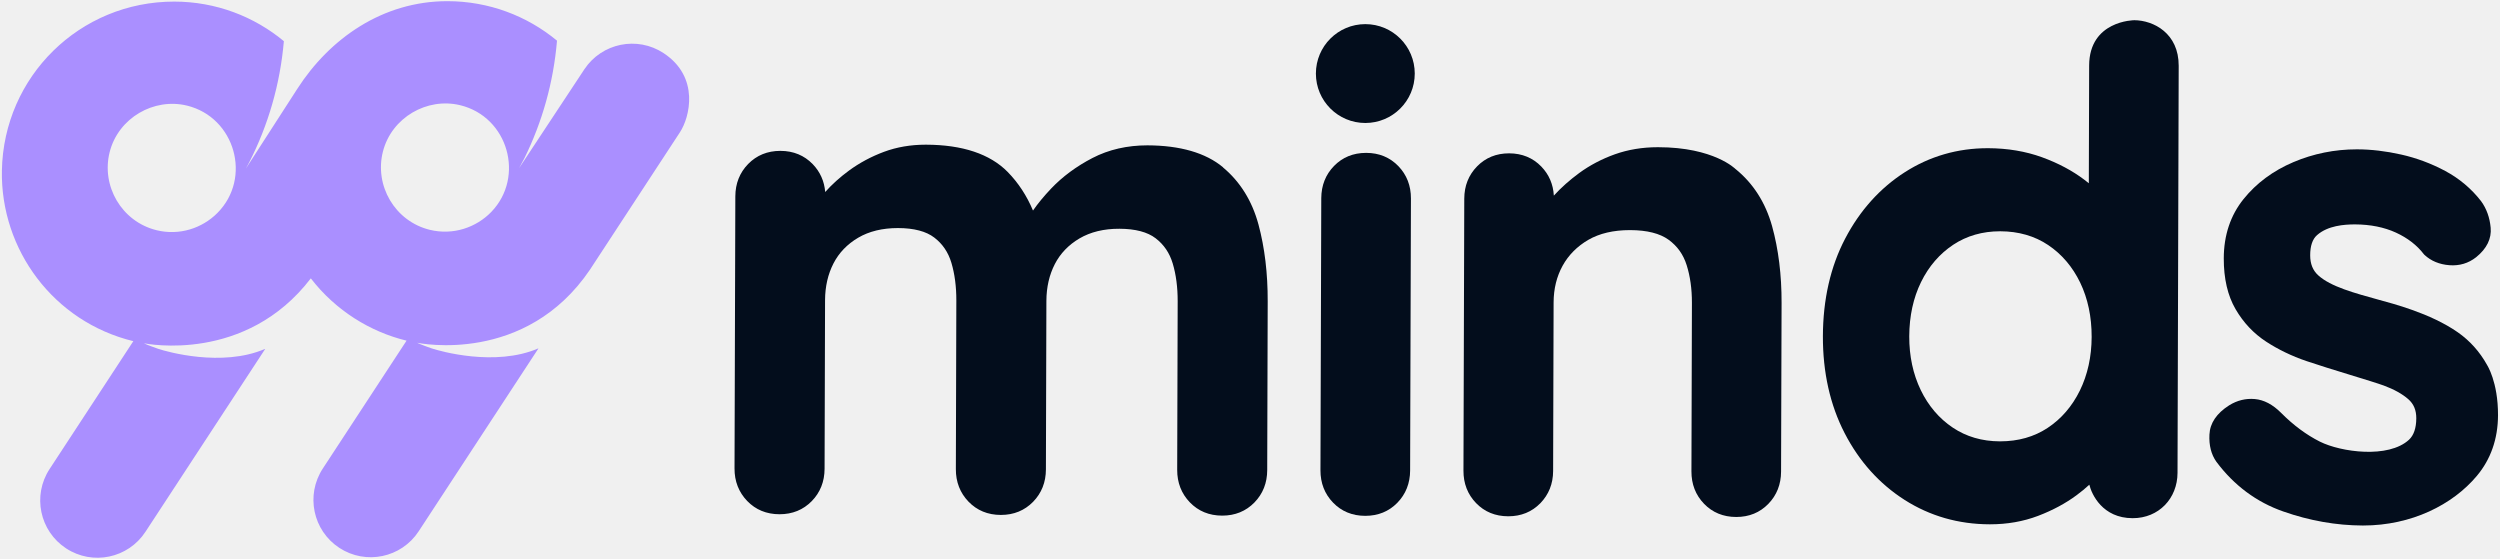
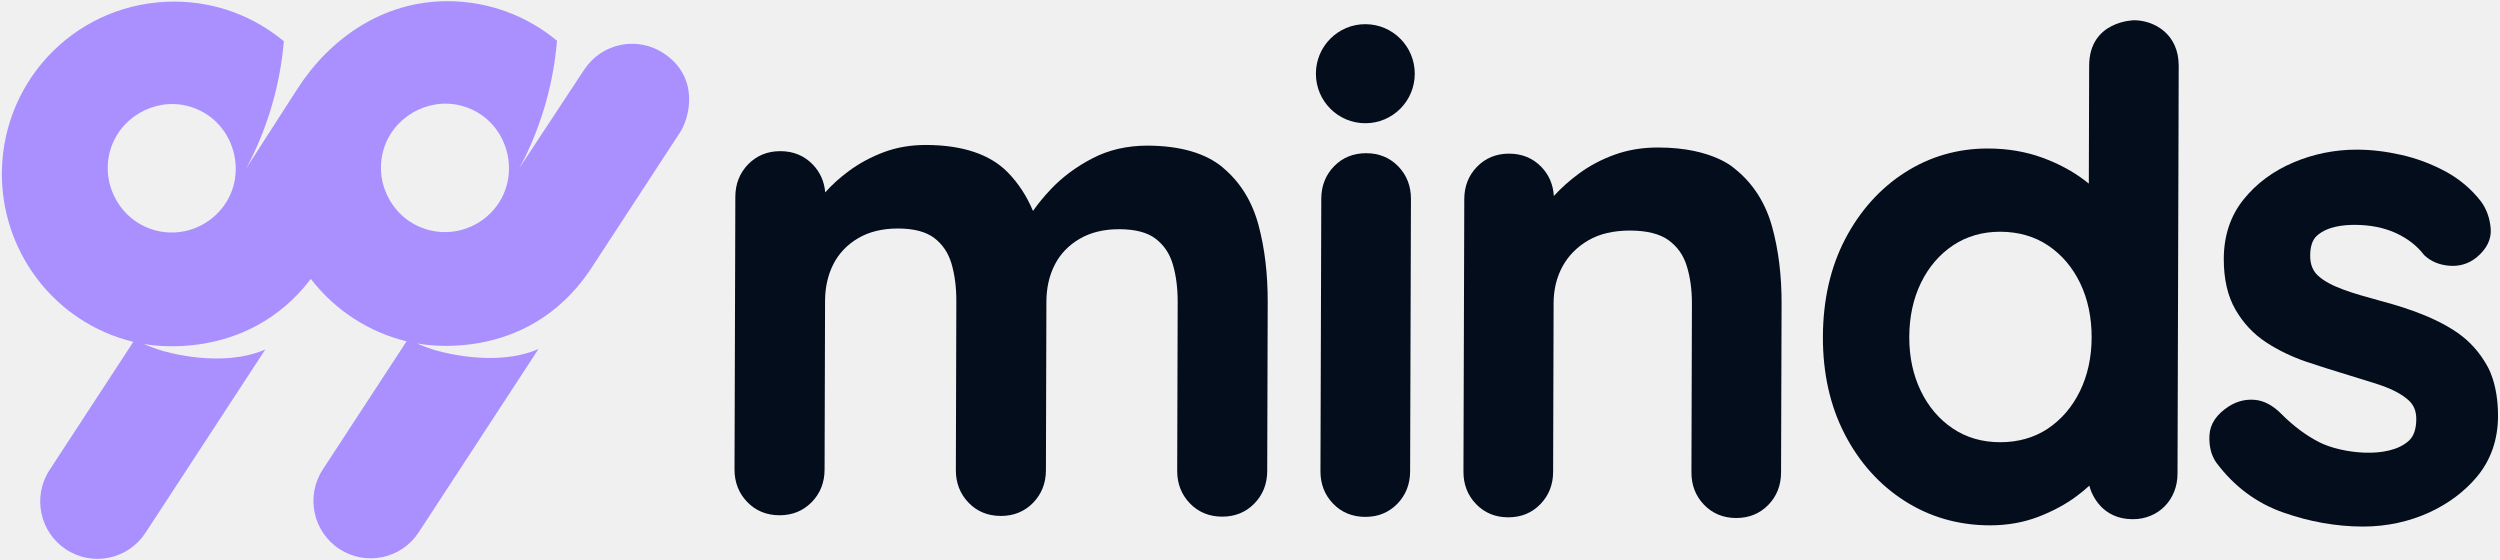
- <svg xmlns="http://www.w3.org/2000/svg" width="832" height="186" viewBox="0 0 832 186" fill="none">
-   <path d="M220.8 17.65C212.04 11.92 200.32 14.33 194.51 23.01L172.74 55.97C173.36 54.87 173.96 53.76 174.53 52.64C180.42 40.67 184.2 27.47 185.37 13.53C175.46 5.33 162.74 0.39 148.87 0.39C127.41 0.39 109.69 12.78 98.88 29.66C95.7 34.62 83.95 52.8 82.07 55.72C81.95 55.91 81.87 56.03 81.83 56.08C82.22 55.38 82.6 54.67 82.97 53.97C89.22 41.7 93.23 28.1 94.47 13.7C84.57 5.49 71.85 0.54 57.99 0.53C26.59 0.51 1.19 25.42 0.63 56.8C0.16 83.05 17.8 107.09 44.37 113.54L16.5 156.1C10.73 164.91 13.19 176.73 22 182.5C30.81 188.27 42.63 185.81 48.4 176.99L88.25 116.14H88.15C73.83 122.28 55.52 117.03 52.8 116.14C52.16 115.93 49 114.81 47.97 114.28C47.95 114.28 47.94 114.26 47.92 114.25C48.84 114.42 81.78 120.93 103.44 92.64C111.76 103.41 123.28 110.46 135.3 113.37L107.43 155.93C101.66 164.74 104.12 176.56 112.93 182.33C121.74 188.09 133.56 185.64 139.33 176.82L179.18 115.97H179.08C164.76 122.11 146.45 116.86 143.73 115.97C143.09 115.76 139.93 114.63 138.9 114.11C138.88 114.11 138.87 114.09 138.85 114.08C139.72 114.24 174.93 121.39 196.35 89.73L226.29 44.01C229.48 39.17 233.04 25.68 220.8 17.65ZM72.32 70.91C67.29 75.95 59.71 78.49 52.09 76.61C40.44 73.74 33.64 61.86 36.5 50.6C39.4 39.21 51.23 32.46 62.25 35.15C78.21 39.06 83.96 59.23 72.32 70.91ZM163.53 70.5C158.5 75.72 150.79 78.38 143.02 76.48C131.37 73.61 124.57 61.73 127.43 50.47C130.32 39.08 142.16 32.33 153.18 35.02C169.14 38.92 174.72 58.87 163.53 70.5Z" fill="#AA8FFF" />
-   <path d="M406.99 55.66H407.01C401.23 50.86 392.78 48.41 381.86 48.37C375.18 48.37 369.01 49.76 363.58 52.58C358.23 55.35 353.59 58.78 349.8 62.77C347.42 65.28 345.41 67.72 343.78 70.07C341.72 65.15 338.9 60.84 335.35 57.22C329.48 51.25 320.34 48.19 308.21 48.15H308.07C303.1 48.15 298.42 48.95 294.18 50.53C289.94 52.11 286.03 54.21 282.54 56.77C279.52 58.99 276.87 61.38 274.63 63.9C274.33 60.3 272.94 57.19 270.48 54.63C267.65 51.71 264.05 50.22 259.75 50.21H259.69C255.42 50.21 251.82 51.68 248.99 54.57C246.17 57.46 244.73 61.09 244.72 65.36L244.45 155.89C244.43 160.17 245.86 163.8 248.66 166.72C251.48 169.64 255.08 171.13 259.39 171.14H259.45C263.72 171.14 267.32 169.67 270.15 166.78C272.97 163.89 274.41 160.26 274.42 155.99L274.58 99.87C274.6 95.36 275.54 91.25 277.38 87.67C279.19 84.14 281.96 81.26 285.59 79.12C289.22 76.98 293.67 75.9 298.81 75.9H298.91C304.17 75.92 308.22 76.98 310.94 79.07C313.71 81.2 315.57 83.95 316.63 87.48C317.73 91.17 318.28 95.39 318.27 100L318.11 156.12C318.09 160.4 319.52 164.04 322.32 166.95C325.14 169.87 328.74 171.36 333.05 171.37H333.11C337.38 171.37 340.98 169.9 343.81 167.01C346.63 164.12 348.07 160.49 348.08 156.22L348.24 100.1C348.26 95.59 349.2 91.48 351.04 87.9C352.85 84.37 355.62 81.49 359.25 79.35C362.9 77.21 367.38 76.1 372.57 76.13C377.83 76.15 381.88 77.21 384.6 79.3C387.37 81.43 389.23 84.18 390.29 87.71C391.39 91.4 391.94 95.62 391.93 100.23L391.77 156.35C391.75 160.63 393.18 164.27 395.98 167.18C398.8 170.1 402.4 171.59 406.71 171.6H406.77C411.03 171.6 414.64 170.13 417.46 167.24C420.28 164.35 421.72 160.72 421.73 156.45L421.89 100.33C421.92 91.01 420.89 82.4 418.83 74.75C416.71 66.88 412.73 60.47 407 55.7L406.99 55.66Z" fill="#030D1C" />
-   <path d="M454.68 50.88H454.62C450.37 50.88 446.79 52.34 443.98 55.22C441.17 58.09 439.74 61.71 439.72 65.96L439.45 156.49C439.43 160.75 440.85 164.38 443.64 167.27C446.44 170.18 450.04 171.66 454.32 171.67H454.38C458.63 171.67 462.21 170.21 465.03 167.33C467.84 164.45 469.27 160.83 469.29 156.59L469.56 66.06C469.58 61.81 468.16 58.18 465.37 55.28C462.55 52.37 458.96 50.88 454.68 50.88Z" fill="#030D1C" />
-   <path d="M577.57 56.25C577.57 56.25 570.42 48.99 551.82 48.99H551.69C546.6 48.99 541.79 49.79 537.42 51.35C533.04 52.92 529.06 55.02 525.55 57.59C522.38 59.92 519.54 62.44 517.12 65.1C516.9 61.33 515.51 58.08 512.95 55.43C510.14 52.52 506.54 51.05 502.27 51.03H502.21C497.96 51.03 494.38 52.49 491.57 55.37C488.76 58.24 487.32 61.86 487.31 66.11L487.04 156.64C487.02 160.9 488.44 164.53 491.23 167.42C494.03 170.33 497.63 171.81 501.91 171.82H501.97C506.22 171.82 509.8 170.36 512.62 167.48C515.42 164.6 516.87 160.99 516.88 156.74L517.04 100.62C517.06 96.11 518.06 92.02 520.04 88.43C522.01 84.87 524.89 81.97 528.61 79.81C532.32 77.67 536.97 76.58 542.42 76.58H542.54C548.12 76.6 552.41 77.68 555.31 79.79C558.23 81.92 560.21 84.7 561.32 88.24C562.49 91.93 563.08 96.15 563.07 100.75L562.91 156.87C562.89 161.13 564.31 164.76 567.1 167.65C569.91 170.56 573.5 172.04 577.78 172.05H577.84C582.09 172.05 585.67 170.59 588.48 167.71C591.29 164.83 592.72 161.22 592.74 156.97L592.91 100.85C592.94 91.53 591.87 82.92 589.75 75.27C587.56 67.42 583.47 61.02 577.6 56.26H577.57V56.25Z" fill="#030D1C" />
-   <path d="M710.23 6.73C710.24 6.73 695.32 6.82 695.27 21.8L695.16 60.99C694.69 60.6 694.2 60.23 693.71 59.85C689.72 56.82 684.96 54.29 679.58 52.33C674.15 50.36 668.12 49.34 661.66 49.32H661.5C651.47 49.32 642.2 52.01 633.94 57.3C625.66 62.6 618.98 70.03 614.08 79.39C609.19 88.72 606.7 99.64 606.66 111.86C606.62 123.93 609.06 134.8 613.89 144.14C618.73 153.53 625.44 161 633.84 166.36C642.26 171.73 651.78 174.47 662.16 174.49H662.31C667.99 174.49 673.35 173.55 678.25 171.69C683.14 169.83 687.44 167.51 691.08 164.81C692.63 163.67 694.05 162.49 695.33 161.31C696.1 164.5 699.7 172.44 709.73 172.45H709.78C718.44 172.45 724.65 165.89 724.68 157.37L725.07 21.9C725.11 11.13 716.77 6.75 710.21 6.72L710.23 6.73ZM692.18 129.98C689.61 135.21 686.01 139.39 681.46 142.4C676.97 145.37 671.66 146.88 665.64 146.88H665.54C659.63 146.86 654.36 145.32 649.87 142.3C645.34 139.27 641.76 135.06 639.22 129.81C636.67 124.52 635.38 118.52 635.4 111.94C635.42 105.23 636.74 99.15 639.32 93.88C641.88 88.65 645.49 84.47 650.04 81.45C654.53 78.48 659.78 76.97 665.63 76.97H665.73C671.77 76.99 677.12 78.53 681.63 81.55C686.15 84.58 689.74 88.79 692.28 94.04C694.83 99.34 696.12 105.43 696.1 112.14C696.08 118.7 694.76 124.71 692.18 129.98Z" fill="#030D1C" />
-   <path d="M827.67 121.41C825.22 117.02 821.96 113.39 817.97 110.6C808.8 104.19 796.18 101.02 791.61 99.75C783.66 97.55 775.68 95.42 771.52 91.64C769.7 90 768.82 87.8 768.83 84.94C768.83 81.83 769.6 79.58 771.1 78.26C774.69 75.08 780.16 74.68 783.75 74.68C788.87 74.7 793.45 75.62 797.36 77.41C801.24 79.19 804.36 81.6 806.65 84.59L806.85 84.81C809.03 86.84 811.82 88 815.14 88.26C818.5 88.52 821.5 87.62 824.06 85.6C827.6 82.74 829.23 79.43 828.89 75.75C828.58 72.37 827.51 69.42 825.7 66.94C822.5 62.81 818.49 59.43 813.78 56.9C809.14 54.42 804.2 52.57 799.1 51.43C794.04 50.29 789.11 49.71 784.47 49.7H784.3C776.99 49.7 769.91 51.13 763.26 53.95C756.5 56.81 750.91 60.96 746.65 66.26C742.3 71.66 740.09 78.29 740.07 85.98C740.05 92.7 741.37 98.38 743.99 102.88C746.58 107.35 750.01 110.98 754.16 113.69C758.2 116.33 762.71 118.5 767.58 120.16C775.31 122.8 789.51 126.9 793.38 128.33C796.74 129.58 799.47 131.09 801.48 132.85C803.28 134.42 804.15 136.49 804.14 139.2C804.13 142.47 803.3 144.87 801.72 146.34C794.88 152.66 779.06 150.49 772.03 146.96C767.55 144.71 763.21 141.49 759.14 137.39C756.37 134.61 753.43 133.06 750.39 132.8C747.38 132.54 744.51 133.24 741.84 134.91C737.69 137.55 735.48 140.82 735.3 144.62C735.12 148.22 735.89 151.25 737.6 153.66C743.47 161.53 750.96 167.11 759.87 170.22C768.63 173.3 777.52 174.86 786.29 174.89H786.45C802.53 174.89 816.25 167.98 824.3 158.37C828.95 152.82 831.31 146.03 831.34 138.2C831.38 127.03 827.66 121.41 827.66 121.41H827.67Z" fill="#030D1C" />
-   <path d="M454.38 8.03C445.29 8.03 437.93 15.4 437.93 24.48C437.93 33.56 445.29 40.93 454.38 40.93C463.47 40.93 470.83 33.57 470.83 24.48C470.83 15.39 463.47 8.03 454.38 8.03Z" fill="#030D1C" />
+ <svg xmlns="http://www.w3.org/2000/svg" width="125" height="28" viewBox="0 0 125 28" fill="none">
+   <g clip-path="url(#clip0_5097_727)">
+     <path d="M33.173 2.657C31.857 1.794 30.096 2.157 29.223 3.464L25.953 8.425C26.046 8.26 26.136 8.093 26.221 7.924C27.106 6.122 27.674 4.135 27.85 2.037C26.361 0.802 24.45 0.059 22.366 0.059C19.142 0.059 16.48 1.924 14.856 4.465C14.378 5.211 12.613 7.948 12.33 8.388C12.312 8.416 12.3 8.435 12.294 8.442C12.353 8.337 12.41 8.23 12.465 8.124C13.404 6.277 14.007 4.23 14.193 2.062C12.706 0.826 10.795 0.081 8.712 0.08C3.995 0.077 0.179 3.827 0.095 8.55C0.024 12.502 2.674 16.121 6.666 17.092L2.479 23.499C1.612 24.825 1.982 26.604 3.305 27.473C4.629 28.342 6.405 27.971 7.272 26.643L13.259 17.483H13.244C11.092 18.408 8.341 17.617 7.933 17.483C7.837 17.452 7.362 17.283 7.207 17.203C7.204 17.203 7.203 17.2 7.199 17.199C7.338 17.224 12.287 18.204 15.541 13.946C16.791 15.567 18.522 16.628 20.328 17.066L16.14 23.473C15.273 24.799 15.643 26.579 16.967 27.447C18.29 28.314 20.066 27.946 20.933 26.618L26.92 17.458H26.905C24.754 18.382 22.003 17.592 21.594 17.458C21.498 17.426 21.023 17.256 20.868 17.178C20.865 17.178 20.864 17.175 20.861 17.173C20.992 17.197 26.282 18.274 29.5 13.508L33.998 6.625C34.477 5.896 35.012 3.866 33.173 2.657ZM10.865 10.675C10.11 11.433 8.971 11.816 7.826 11.533C6.076 11.101 5.054 9.312 5.484 7.617C5.919 5.902 7.697 4.886 9.352 5.291C11.75 5.88 12.614 8.916 10.865 10.675ZM24.569 10.613C23.813 11.399 22.655 11.799 21.487 11.513C19.737 11.081 18.715 9.293 19.145 7.598C19.579 5.883 21.358 4.867 23.014 5.272C25.412 5.859 26.25 8.862 24.569 10.613Z" fill="#AA8FFF" />
+     <path d="M61.146 8.379H61.149C60.281 7.656 59.011 7.287 57.371 7.281C56.367 7.281 55.44 7.49 54.624 7.915C53.821 8.332 53.124 8.848 52.554 9.449C52.197 9.827 51.895 10.194 51.65 10.548C51.34 9.807 50.917 9.158 50.383 8.613C49.501 7.715 48.128 7.254 46.306 7.248H46.285C45.538 7.248 44.835 7.368 44.198 7.606C43.561 7.844 42.973 8.16 42.449 8.546C41.995 8.88 41.597 9.24 41.261 9.619C41.215 9.077 41.007 8.609 40.637 8.224C40.212 7.784 39.671 7.56 39.025 7.558H39.016C38.374 7.558 37.834 7.779 37.408 8.214C36.985 8.65 36.768 9.196 36.767 9.839L36.726 23.467C36.723 24.111 36.938 24.658 37.359 25.097C37.782 25.537 38.323 25.761 38.971 25.763H38.98C39.621 25.763 40.162 25.541 40.587 25.106C41.011 24.671 41.228 24.125 41.229 23.482L41.253 15.034C41.256 14.355 41.397 13.736 41.674 13.197C41.946 12.666 42.362 12.232 42.907 11.91C43.453 11.588 44.121 11.425 44.893 11.425H44.908C45.699 11.428 46.307 11.588 46.716 11.903C47.132 12.223 47.411 12.637 47.571 13.169C47.736 13.724 47.819 14.359 47.817 15.053L47.793 23.502C47.79 24.146 48.005 24.694 48.426 25.132C48.849 25.572 49.39 25.796 50.038 25.797H50.047C50.688 25.797 51.229 25.576 51.654 25.141C52.078 24.706 52.294 24.159 52.296 23.517L52.32 15.069C52.323 14.39 52.464 13.771 52.74 13.232C53.012 12.7 53.429 12.267 53.974 11.945C54.522 11.623 55.195 11.456 55.975 11.46C56.765 11.463 57.374 11.623 57.782 11.937C58.199 12.258 58.478 12.672 58.637 13.203C58.803 13.759 58.885 14.394 58.884 15.088L58.86 23.536C58.857 24.18 59.072 24.729 59.492 25.166C59.916 25.606 60.457 25.83 61.104 25.832H61.113C61.753 25.832 62.296 25.611 62.719 25.176C63.143 24.741 63.359 24.194 63.361 23.551L63.385 15.103C63.389 13.7 63.235 12.404 62.925 11.252C62.607 10.068 62.009 9.103 61.148 8.385L61.146 8.379Z" fill="#030D1C" />
+     <path d="M68.311 7.66H68.302C67.664 7.66 67.126 7.88 66.704 8.313C66.282 8.746 66.067 9.29 66.064 9.93L66.023 23.558C66.02 24.2 66.234 24.746 66.653 25.181C67.073 25.619 67.614 25.842 68.257 25.844H68.266C68.905 25.844 69.443 25.624 69.866 25.19C70.288 24.757 70.503 24.212 70.506 23.573L70.547 9.945C70.55 9.306 70.337 8.759 69.918 8.323C69.494 7.884 68.954 7.66 68.311 7.66Z" fill="#030D1C" />
+     <path d="M86.774 8.468C86.774 8.468 85.7 7.375 82.906 7.375H82.886C82.121 7.375 81.399 7.495 80.742 7.73C80.084 7.967 79.486 8.283 78.959 8.67C78.483 9.02 78.056 9.4 77.692 9.8C77.659 9.233 77.451 8.743 77.066 8.344C76.644 7.906 76.103 7.685 75.461 7.682H75.452C74.814 7.682 74.276 7.902 73.854 8.335C73.431 8.767 73.215 9.312 73.214 9.952L73.173 23.58C73.17 24.222 73.383 24.768 73.803 25.203C74.223 25.641 74.764 25.864 75.407 25.866H75.416C76.055 25.866 76.593 25.646 77.016 25.212C77.437 24.779 77.655 24.235 77.656 23.595L77.68 15.147C77.683 14.468 77.834 13.853 78.131 13.312C78.427 12.776 78.86 12.34 79.419 12.015C79.976 11.692 80.675 11.528 81.493 11.528H81.511C82.35 11.531 82.994 11.694 83.43 12.012C83.869 12.332 84.166 12.751 84.333 13.284C84.509 13.839 84.597 14.474 84.596 15.167L84.572 23.615C84.569 24.256 84.782 24.803 85.201 25.238C85.624 25.676 86.163 25.899 86.806 25.9H86.815C87.454 25.9 87.991 25.68 88.413 25.247C88.836 24.813 89.05 24.27 89.053 23.63L89.079 15.182C89.084 13.779 88.923 12.483 88.604 11.331C88.275 10.149 87.661 9.186 86.779 8.469H86.774V8.468Z" fill="#030D1C" />
+     <path d="M106.705 1.013C106.707 1.013 104.465 1.027 104.458 3.282L104.441 9.181C104.371 9.123 104.297 9.067 104.223 9.01C103.624 8.554 102.909 8.173 102.1 7.878C101.285 7.581 100.379 7.428 99.408 7.425H99.384C97.877 7.425 96.484 7.83 95.243 8.626C93.999 9.424 92.996 10.542 92.26 11.951C91.525 13.356 91.151 15 91.145 16.839C91.139 18.656 91.505 20.293 92.231 21.699C92.958 23.112 93.966 24.237 95.228 25.044C96.493 25.852 97.924 26.264 99.483 26.267H99.506C100.359 26.267 101.164 26.126 101.901 25.846C102.635 25.566 103.281 25.217 103.828 24.81C104.061 24.639 104.274 24.461 104.467 24.283C104.582 24.764 105.123 25.959 106.63 25.96H106.638C107.939 25.96 108.872 24.973 108.876 23.69L108.935 3.297C108.941 1.676 107.688 1.016 106.702 1.012L106.705 1.013ZM103.993 19.567C103.607 20.354 103.066 20.983 102.383 21.437C101.708 21.884 100.91 22.111 100.006 22.111H99.991C99.103 22.108 98.311 21.876 97.637 21.422C96.956 20.965 96.418 20.332 96.037 19.541C95.654 18.745 95.46 17.842 95.463 16.851C95.466 15.841 95.664 14.926 96.052 14.133C96.436 13.345 96.979 12.716 97.662 12.261C98.337 11.814 99.126 11.587 100.005 11.587H100.02C100.927 11.59 101.731 11.822 102.408 12.276C103.087 12.733 103.627 13.366 104.008 14.157C104.392 14.954 104.585 15.871 104.582 16.881C104.579 17.869 104.381 18.774 103.993 19.567Z" fill="#030D1C" />
+     <path d="M124.35 18.277C123.981 17.617 123.492 17.07 122.892 16.65C121.515 15.685 119.618 15.208 118.932 15.017C117.737 14.686 116.539 14.365 115.914 13.796C115.64 13.549 115.508 13.218 115.509 12.787C115.509 12.319 115.625 11.98 115.85 11.782C116.39 11.303 117.212 11.243 117.751 11.243C118.52 11.246 119.208 11.384 119.796 11.654C120.379 11.922 120.847 12.285 121.192 12.735L121.222 12.768C121.549 13.073 121.968 13.248 122.467 13.287C122.972 13.326 123.423 13.191 123.807 12.887C124.339 12.456 124.584 11.958 124.533 11.404C124.486 10.895 124.326 10.451 124.054 10.078C123.573 9.456 122.97 8.947 122.263 8.566C121.566 8.193 120.823 7.914 120.057 7.743C119.297 7.571 118.556 7.484 117.859 7.482H117.834C116.735 7.482 115.672 7.698 114.673 8.122C113.657 8.553 112.817 9.177 112.177 9.975C111.524 10.788 111.192 11.786 111.189 12.944C111.186 13.956 111.384 14.811 111.777 15.488C112.167 16.161 112.682 16.707 113.305 17.115C113.912 17.513 114.59 17.839 115.322 18.089C116.483 18.487 118.616 19.104 119.198 19.319C119.703 19.507 120.113 19.735 120.415 20C120.685 20.236 120.816 20.548 120.814 20.956C120.813 21.448 120.688 21.809 120.451 22.03C119.423 22.982 117.046 22.655 115.99 22.124C115.317 21.785 114.665 21.3 114.054 20.683C113.637 20.265 113.196 20.031 112.739 19.992C112.287 19.953 111.856 20.058 111.454 20.31C110.831 20.707 110.499 21.199 110.472 21.771C110.445 22.313 110.561 22.77 110.817 23.132C111.699 24.317 112.825 25.157 114.163 25.625C115.479 26.089 116.815 26.324 118.133 26.328H118.157C120.573 26.328 122.634 25.288 123.843 23.841C124.542 23.006 124.896 21.984 124.901 20.805C124.907 19.123 124.348 18.277 124.348 18.277H124.35Z" fill="#030D1C" />
+     <path d="M68.266 1.209C66.9 1.209 65.795 2.318 65.795 3.685C65.795 5.052 66.9 6.162 68.266 6.162C69.632 6.162 70.738 5.054 70.738 3.685C70.738 2.317 69.632 1.209 68.266 1.209Z" fill="#030D1C" />
+   </g>
+   <defs>
+     <clipPath id="clip0_5097_727">
+       <rect width="125" height="28" fill="white" />
+     </clipPath>
+   </defs>
</svg>
